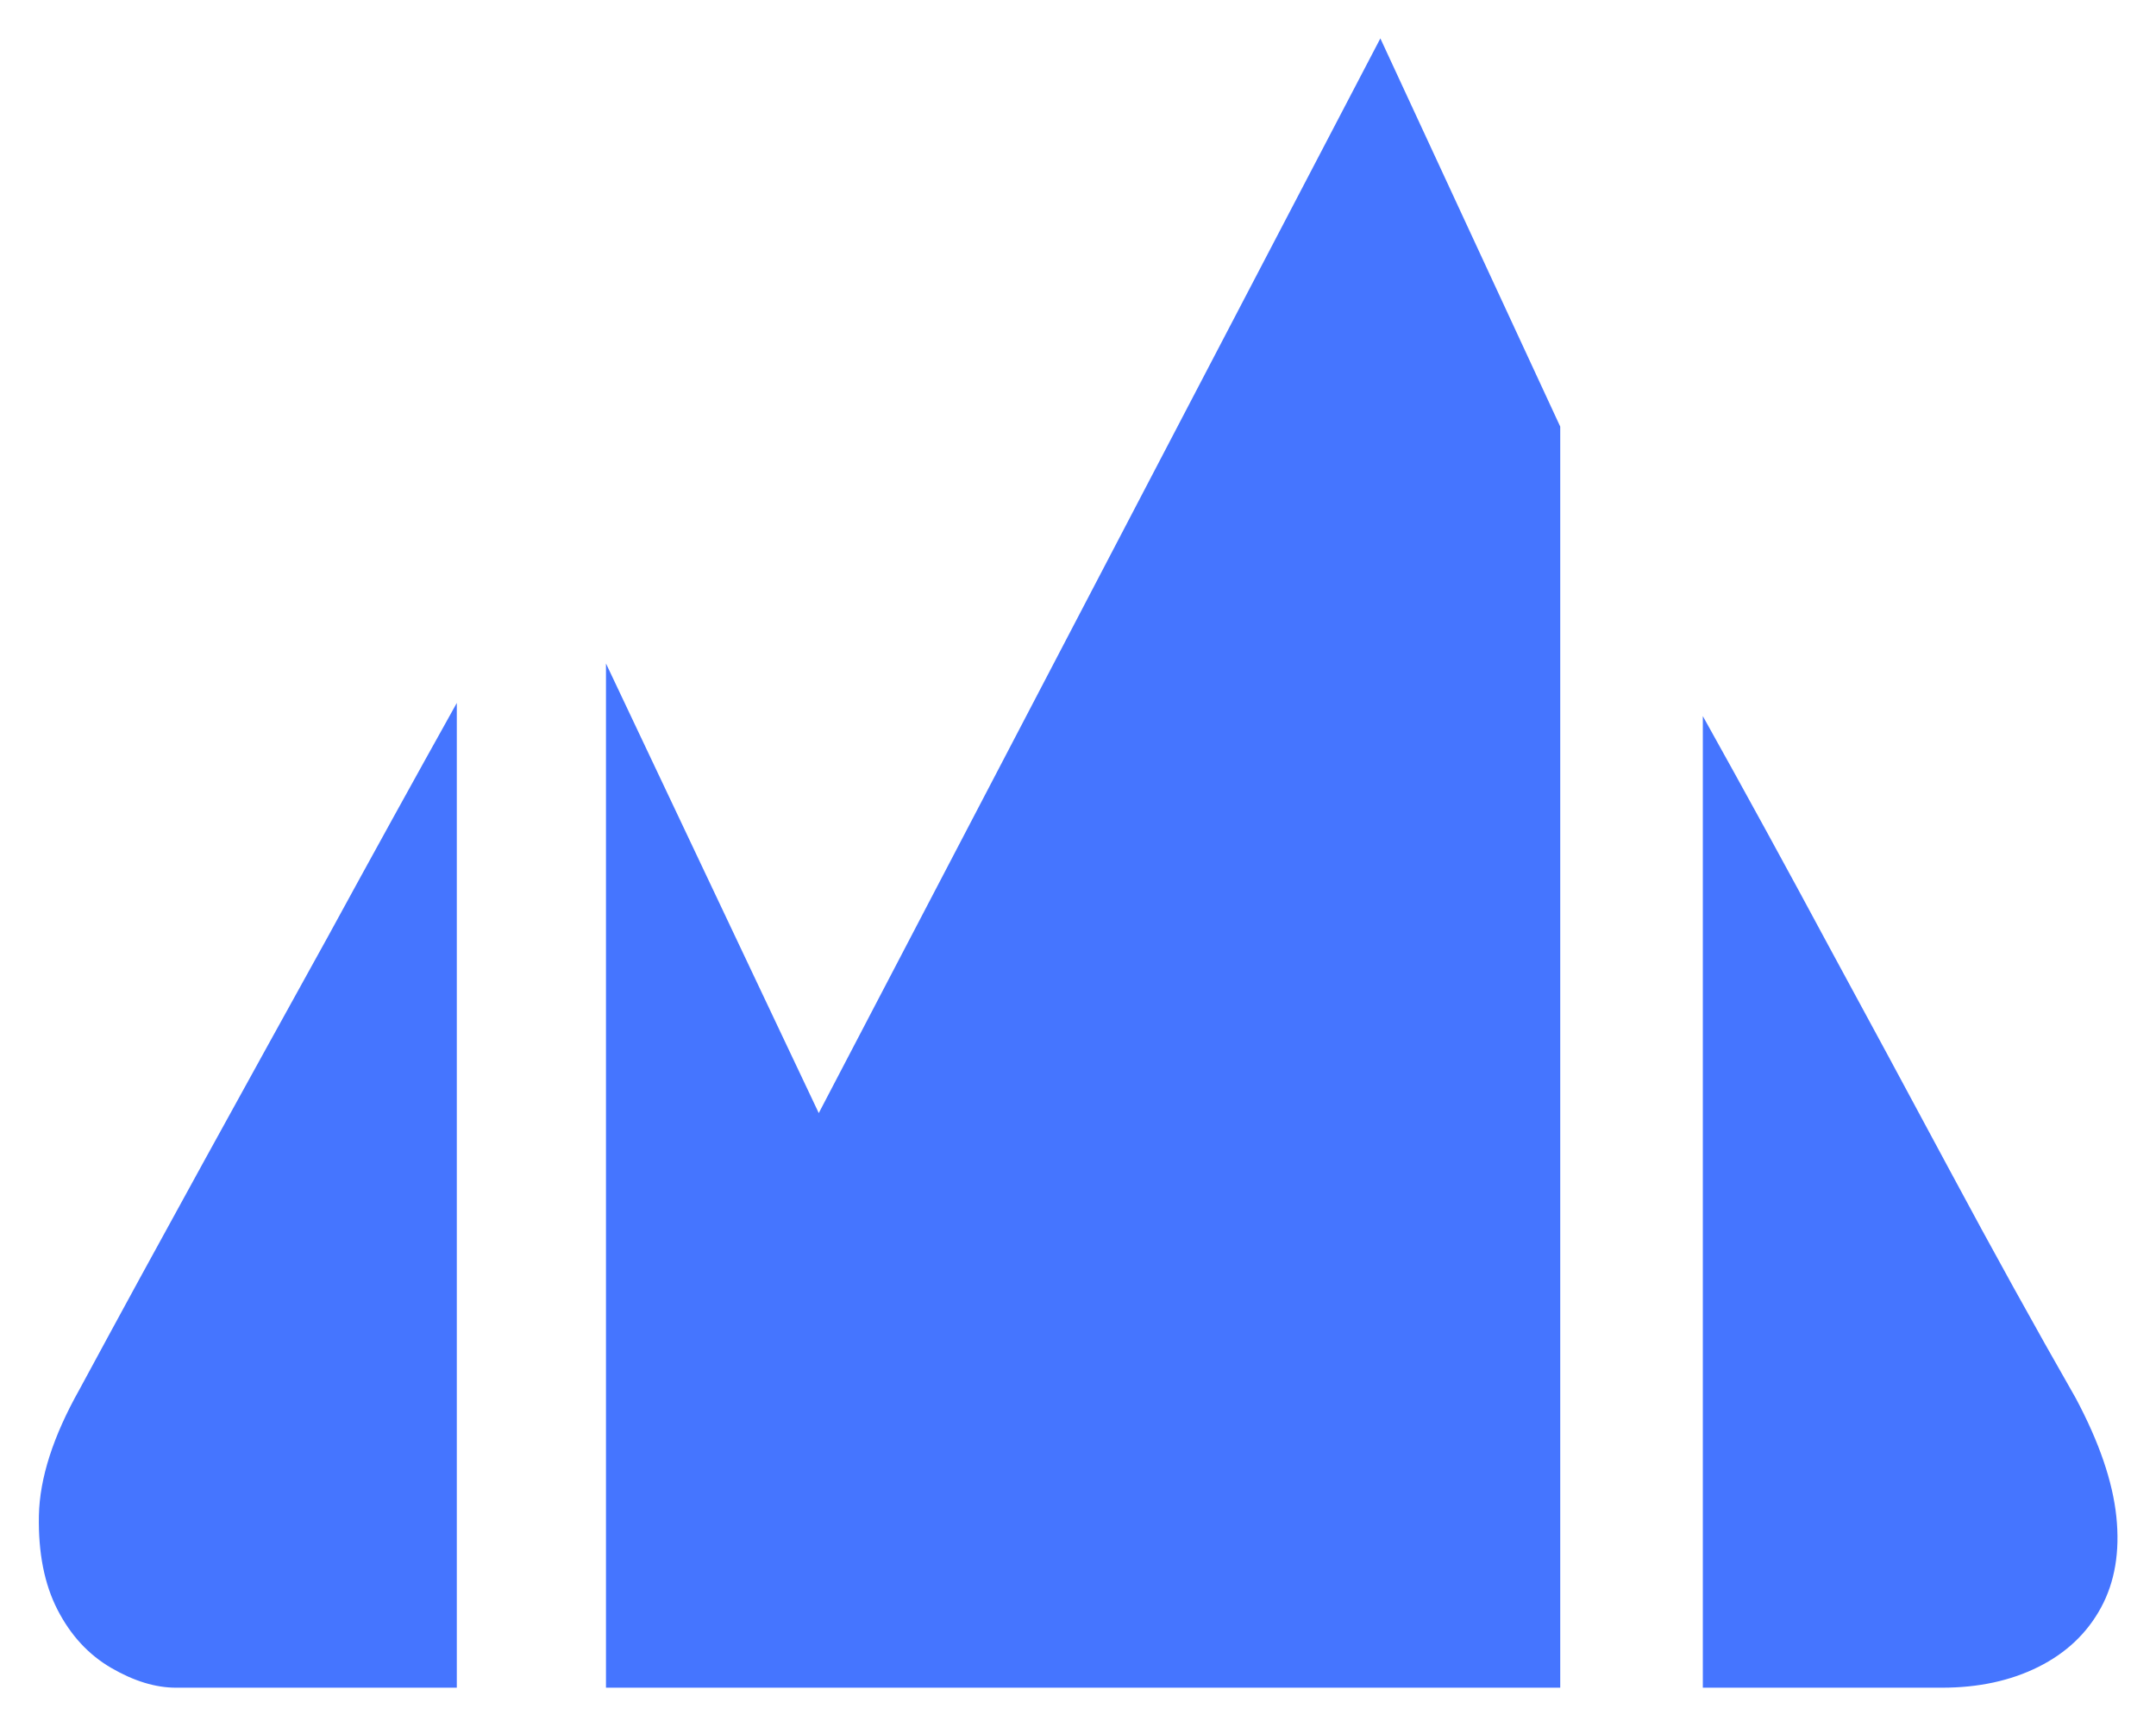
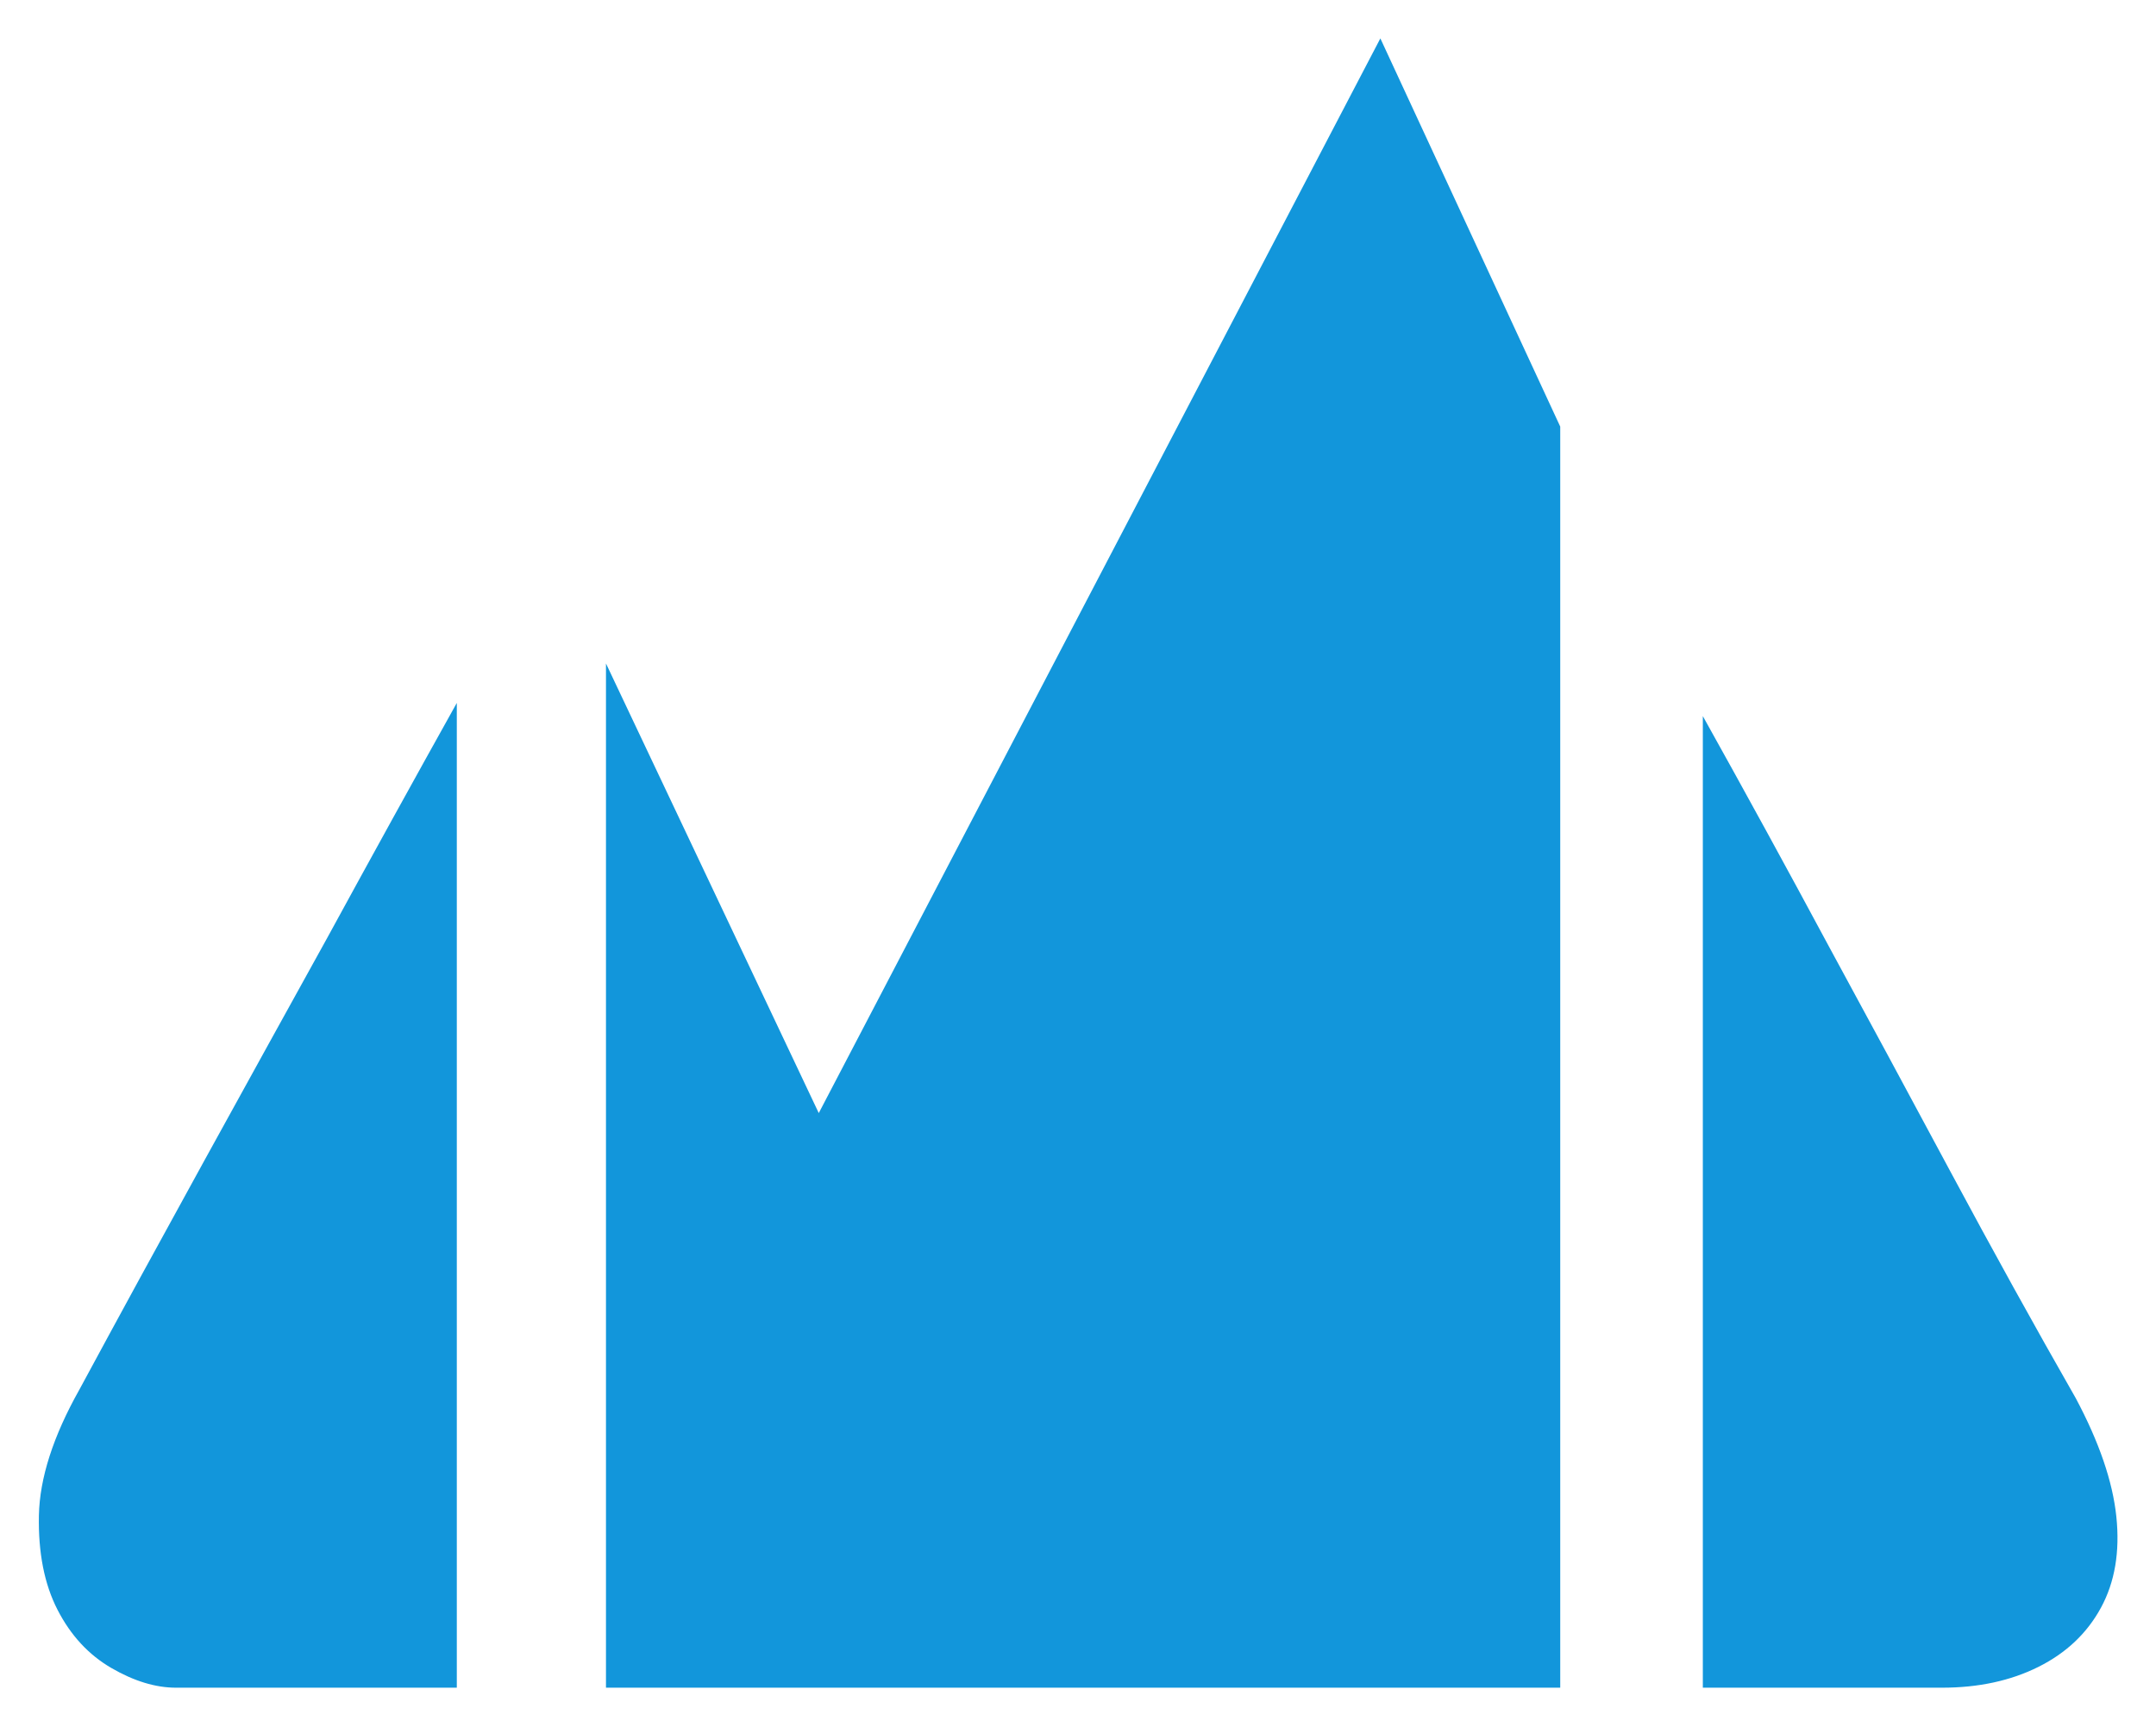
<svg xmlns="http://www.w3.org/2000/svg" viewBox="0 0 1006.4 806.0" role="img" aria-label="云川博客">
-   <path fill="#4575ff" transform="translate(-35.6 -107.0)" d="M1004.544 759.808q16.384 30.72 18.944 55.296t-7.168 42.496-29.184 27.648-45.056 9.728l-111.616 0 0-453.632q29.696 53.248 59.392 108.544 25.6 47.104 55.808 103.424t58.88 106.496zM117.76 894.976q-14.336 0-30.208-9.216t-25.088-27.136-8.704-44.032 18.944-58.88q27.648-51.2 58.368-107.008t57.344-103.936q30.72-56.32 60.416-109.568l0 459.776-131.072 0zM679.936 124.928l83.968 181.248 0 588.8-445.44 0 0-478.208 99.328 209.92z" />
+   <path fill="#1296db" transform="translate(-35.6 -107.0)" d="M1004.544 759.808q16.384 30.72 18.944 55.296t-7.168 42.496-29.184 27.648-45.056 9.728l-111.616 0 0-453.632q29.696 53.248 59.392 108.544 25.6 47.104 55.808 103.424t58.88 106.496zM117.76 894.976q-14.336 0-30.208-9.216t-25.088-27.136-8.704-44.032 18.944-58.88q27.648-51.2 58.368-107.008t57.344-103.936q30.72-56.32 60.416-109.568l0 459.776-131.072 0zM679.936 124.928l83.968 181.248 0 588.8-445.44 0 0-478.208 99.328 209.92z" />
</svg>
